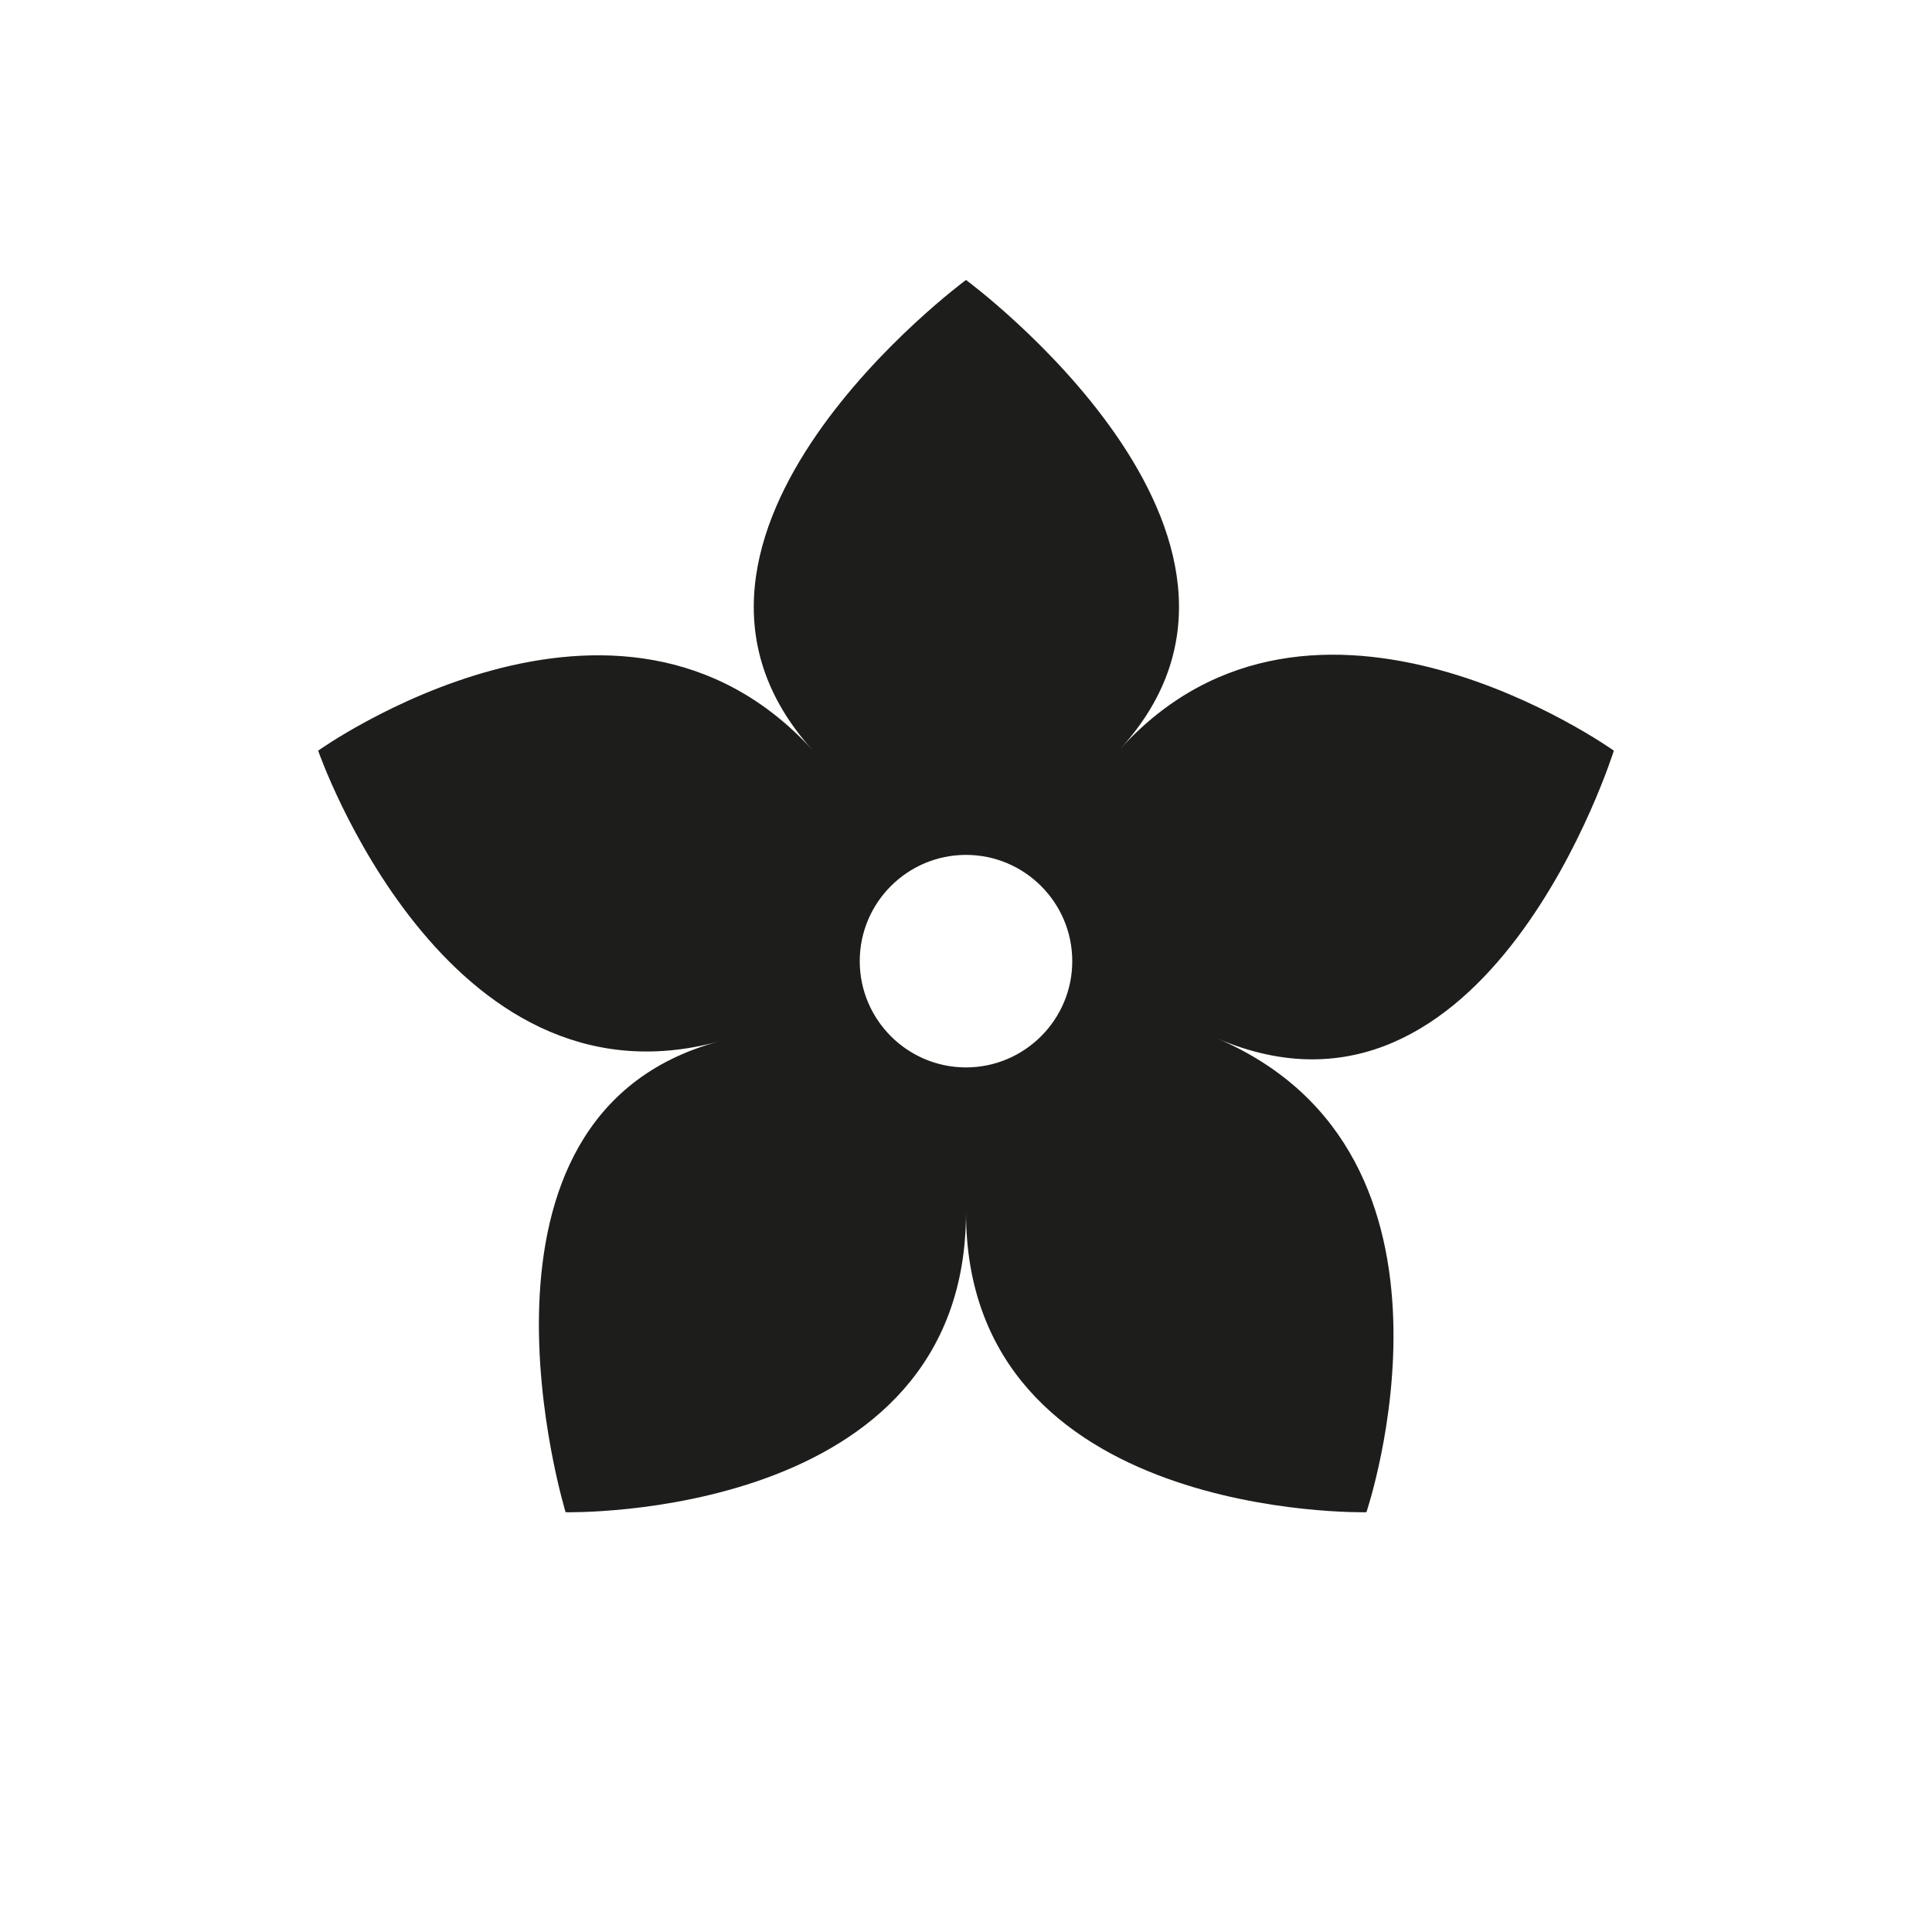
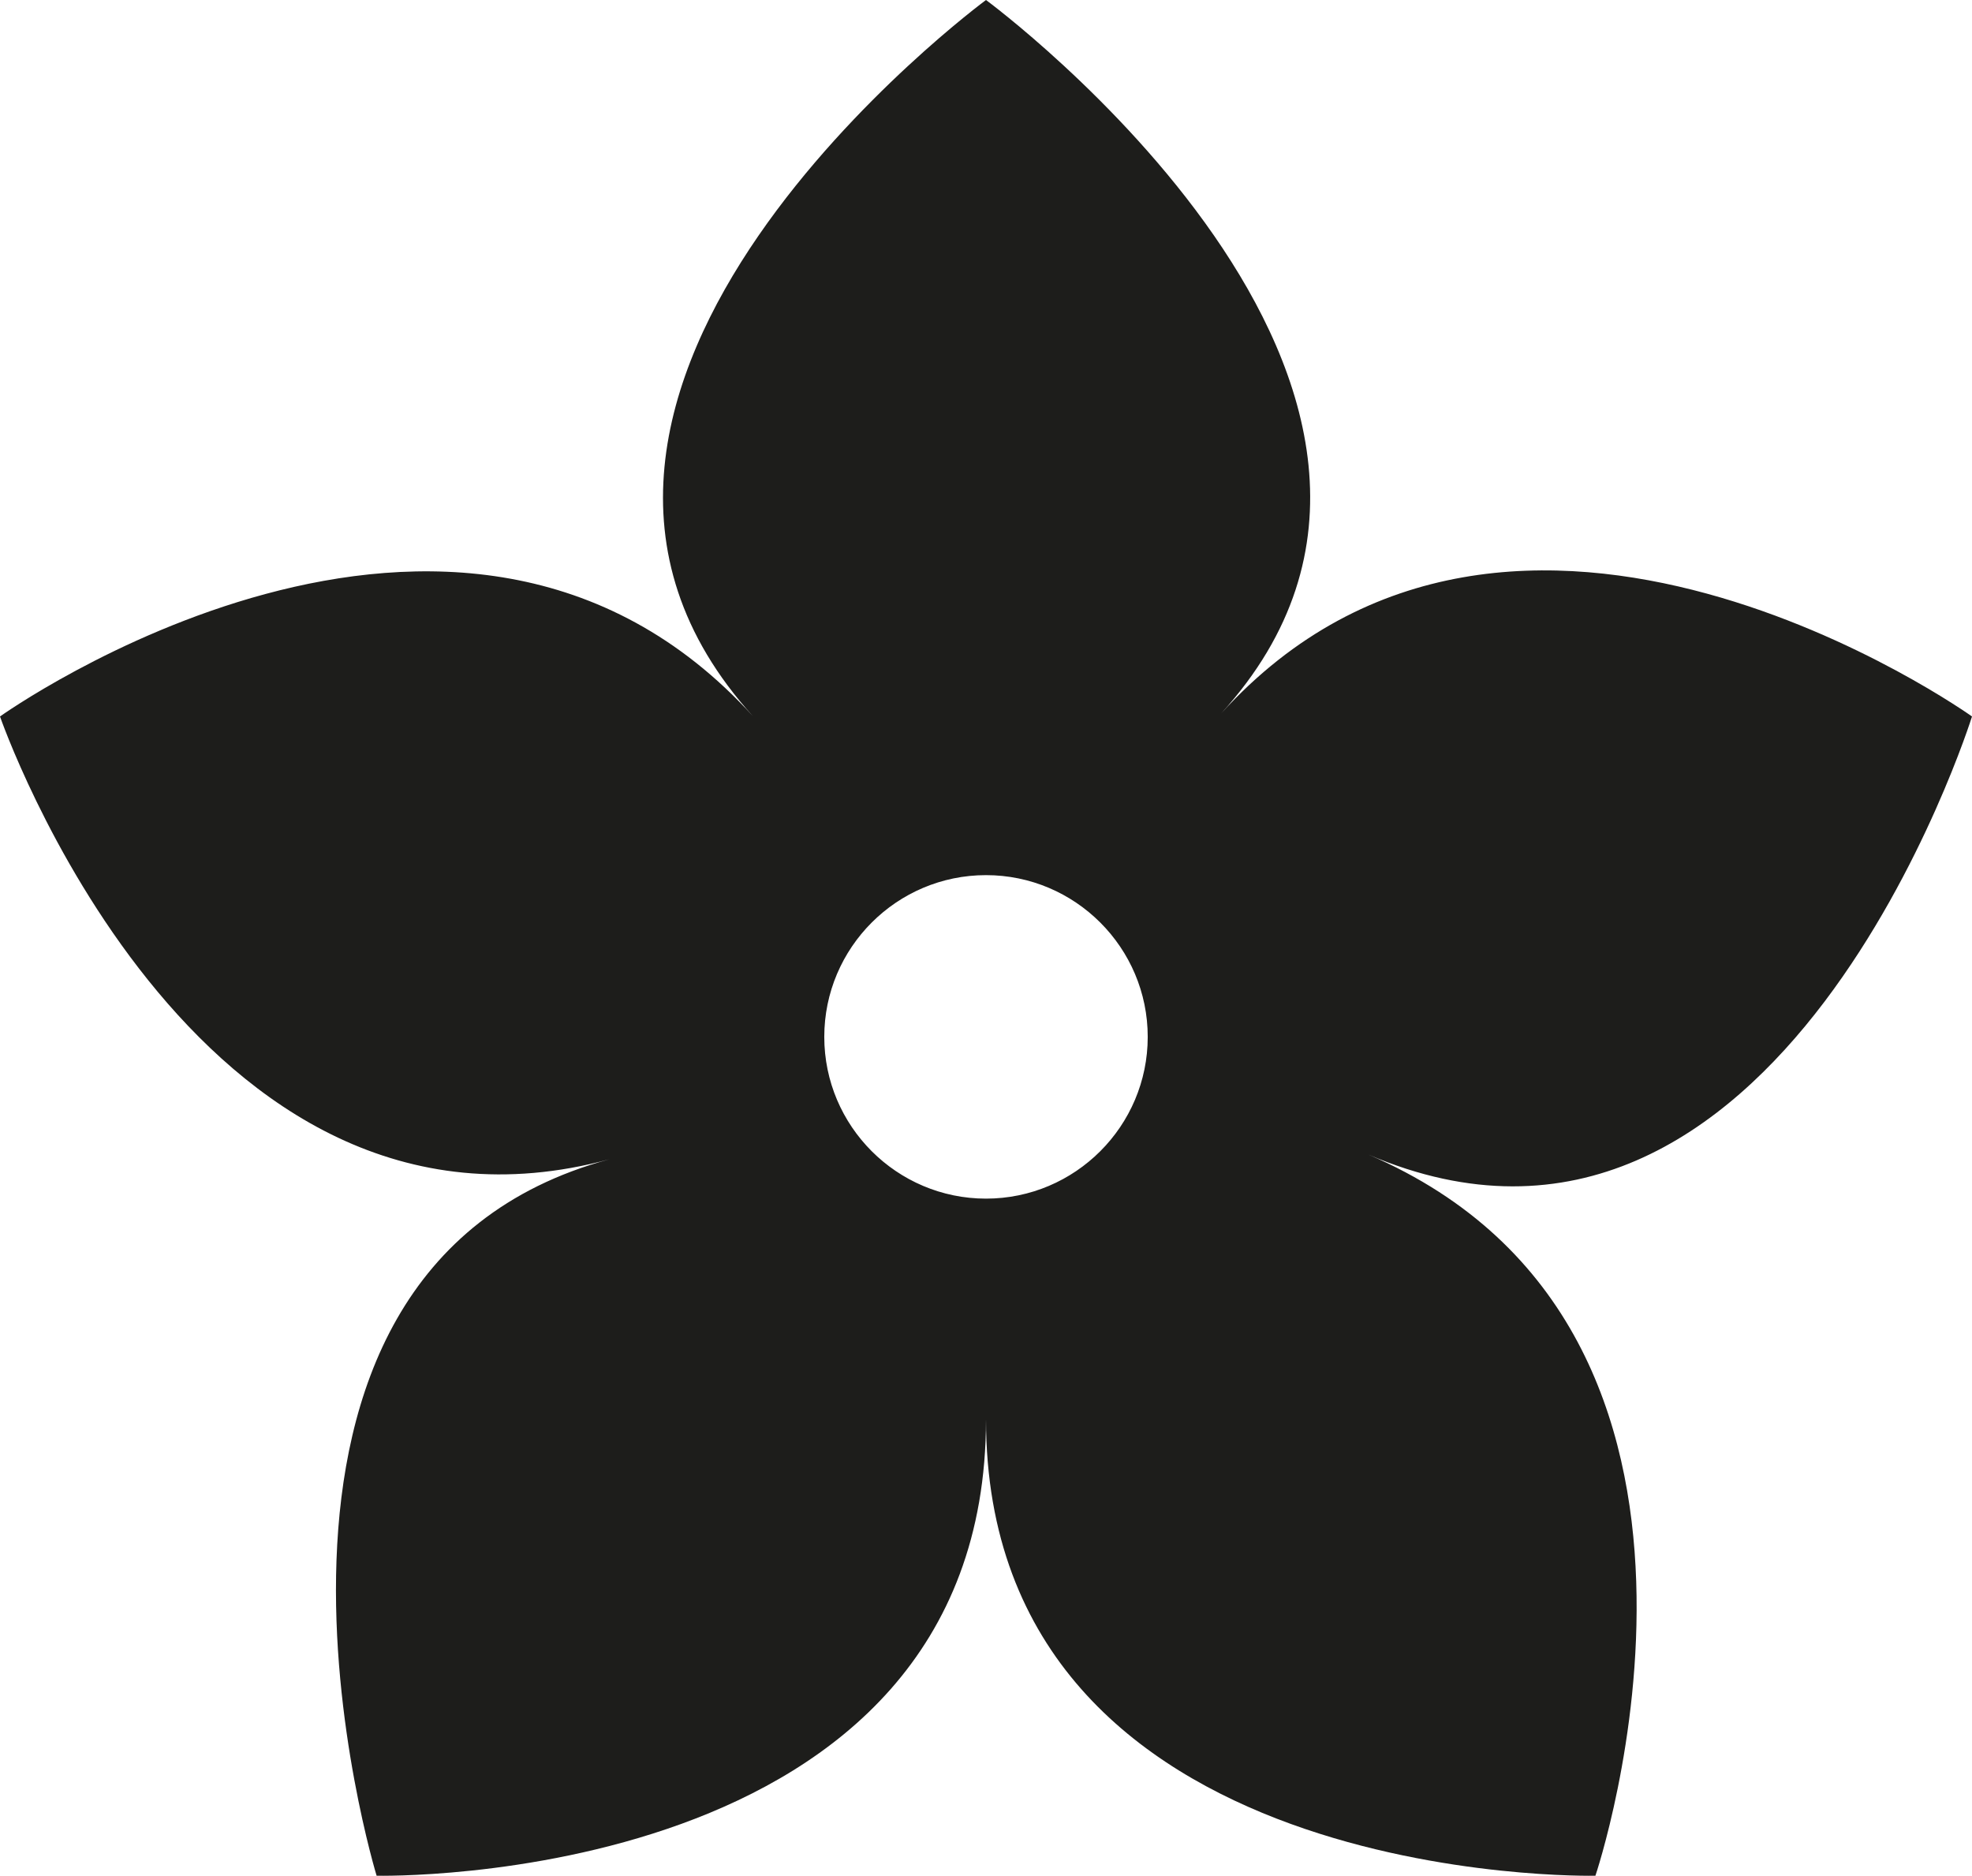
- <svg xmlns="http://www.w3.org/2000/svg" version="1.1" id="sevice-layer" x="0px" y="0px" width="100px" height="100px" viewBox="0 0 100 100" style="enable-background:new 0 0 100 100;" xml:space="preserve">
-   <rect id="frame_54_" style="fill:none;" width="100" height="100" />
-   <path style="fill:#1D1D1B;" d="M83.532,38.854c0,0-15.532-11.105-25.532-0.106c10-10.999-8-24.257-8-24.257s-18,13.258-7.917,24.363  c-10.083-11.105-25.615,0-25.615,0S23,57.749,37.191,53.911C23,57.749,29.276,78.273,29.276,78.273S50,78.749,50,62.749  c0,16,20.725,15.524,20.725,15.524S77,59.749,63,53.749C77,59.749,83.532,38.854,83.532,38.854z M50,55.249  c-3.032,0-5.5-2.468-5.5-5.5c0-3.033,2.468-5.5,5.5-5.5s5.5,2.467,5.5,5.5C55.5,52.781,53.032,55.249,50,55.249z" />
+ <svg xmlns="http://www.w3.org/2000/svg" version="1.1" id="sevice-layer" x="0px" y="0px" width="67.064px" height="63.784px" viewBox="16.468 14.491 67.064 63.784" enable-background="new 16.468 14.491 67.064 63.784" xml:space="preserve">
+   <rect id="frame_54_" fill="none" width="100" height="100" />
+   <path fill="#1D1D1B" d="M83.532,38.854c0,0-15.532-11.105-25.532-0.106c10-10.999-8-24.257-8-24.257s-18,13.258-7.917,24.363  c-10.083-11.105-25.615,0-25.615,0S23,57.749,37.191,53.911C23,57.749,29.276,78.273,29.276,78.273S50,78.749,50,62.749  c0,16,20.725,15.524,20.725,15.524S77,59.749,63,53.749C77,59.749,83.532,38.854,83.532,38.854z M50,55.249  c-3.032,0-5.5-2.468-5.5-5.5c0-3.033,2.468-5.5,5.5-5.5s5.5,2.467,5.5,5.5C55.5,52.781,53.032,55.249,50,55.249z" />
</svg>
